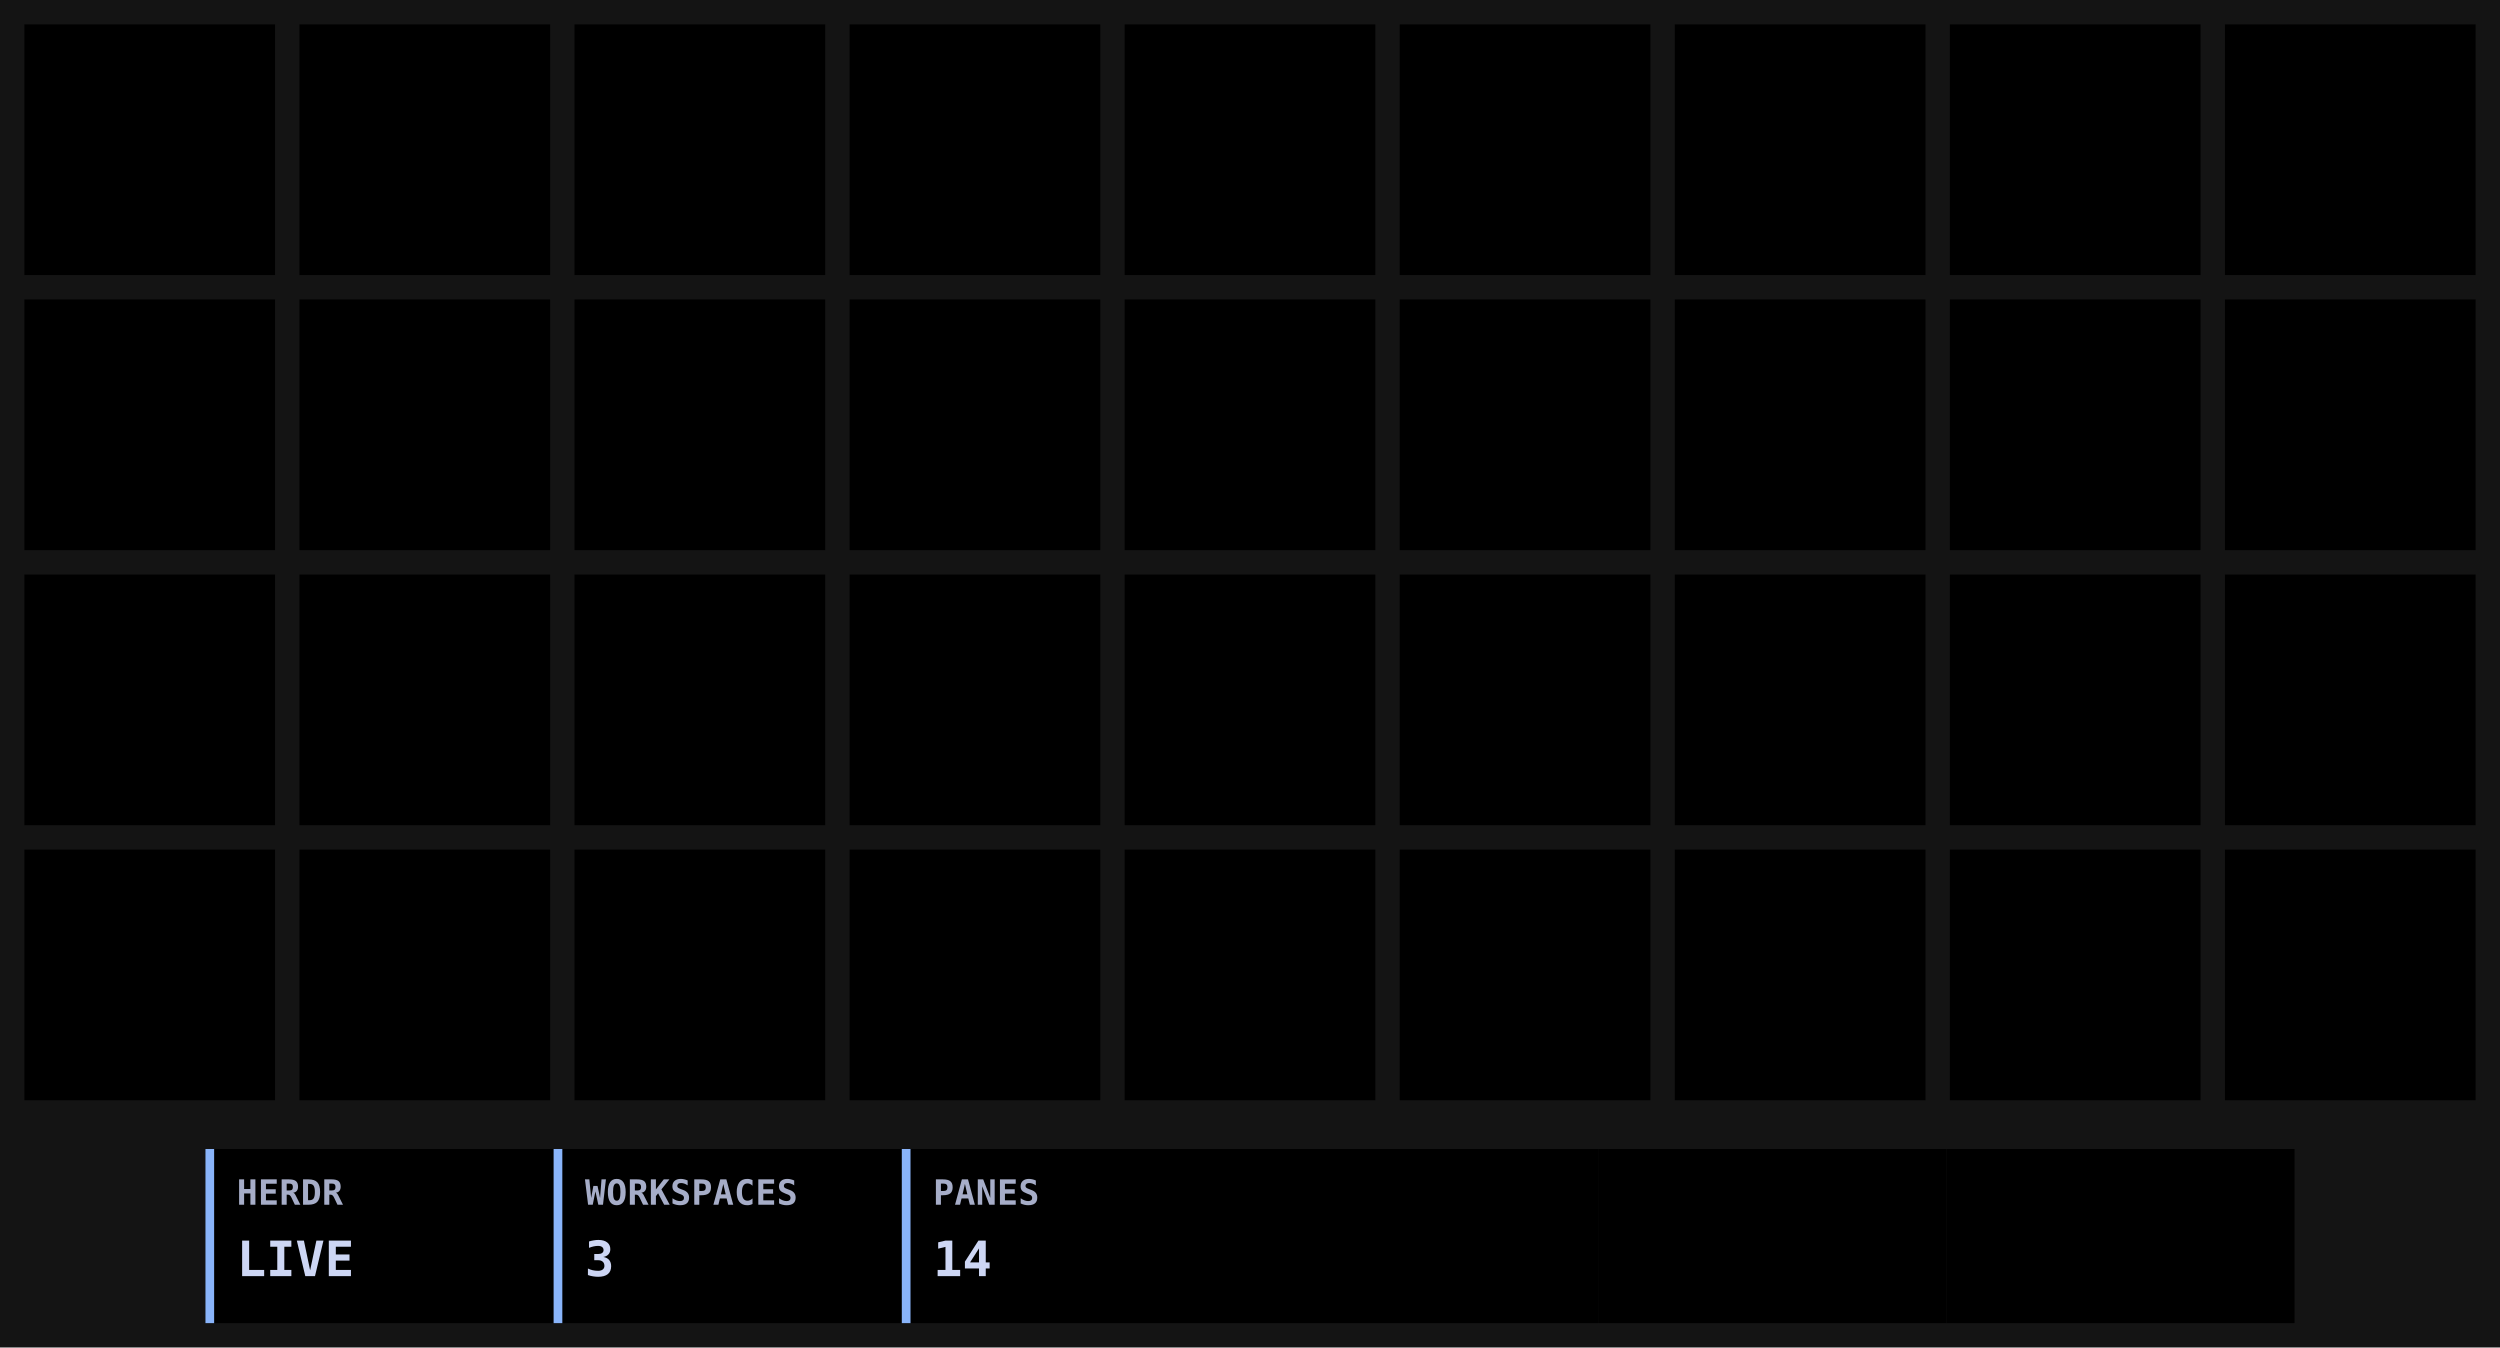
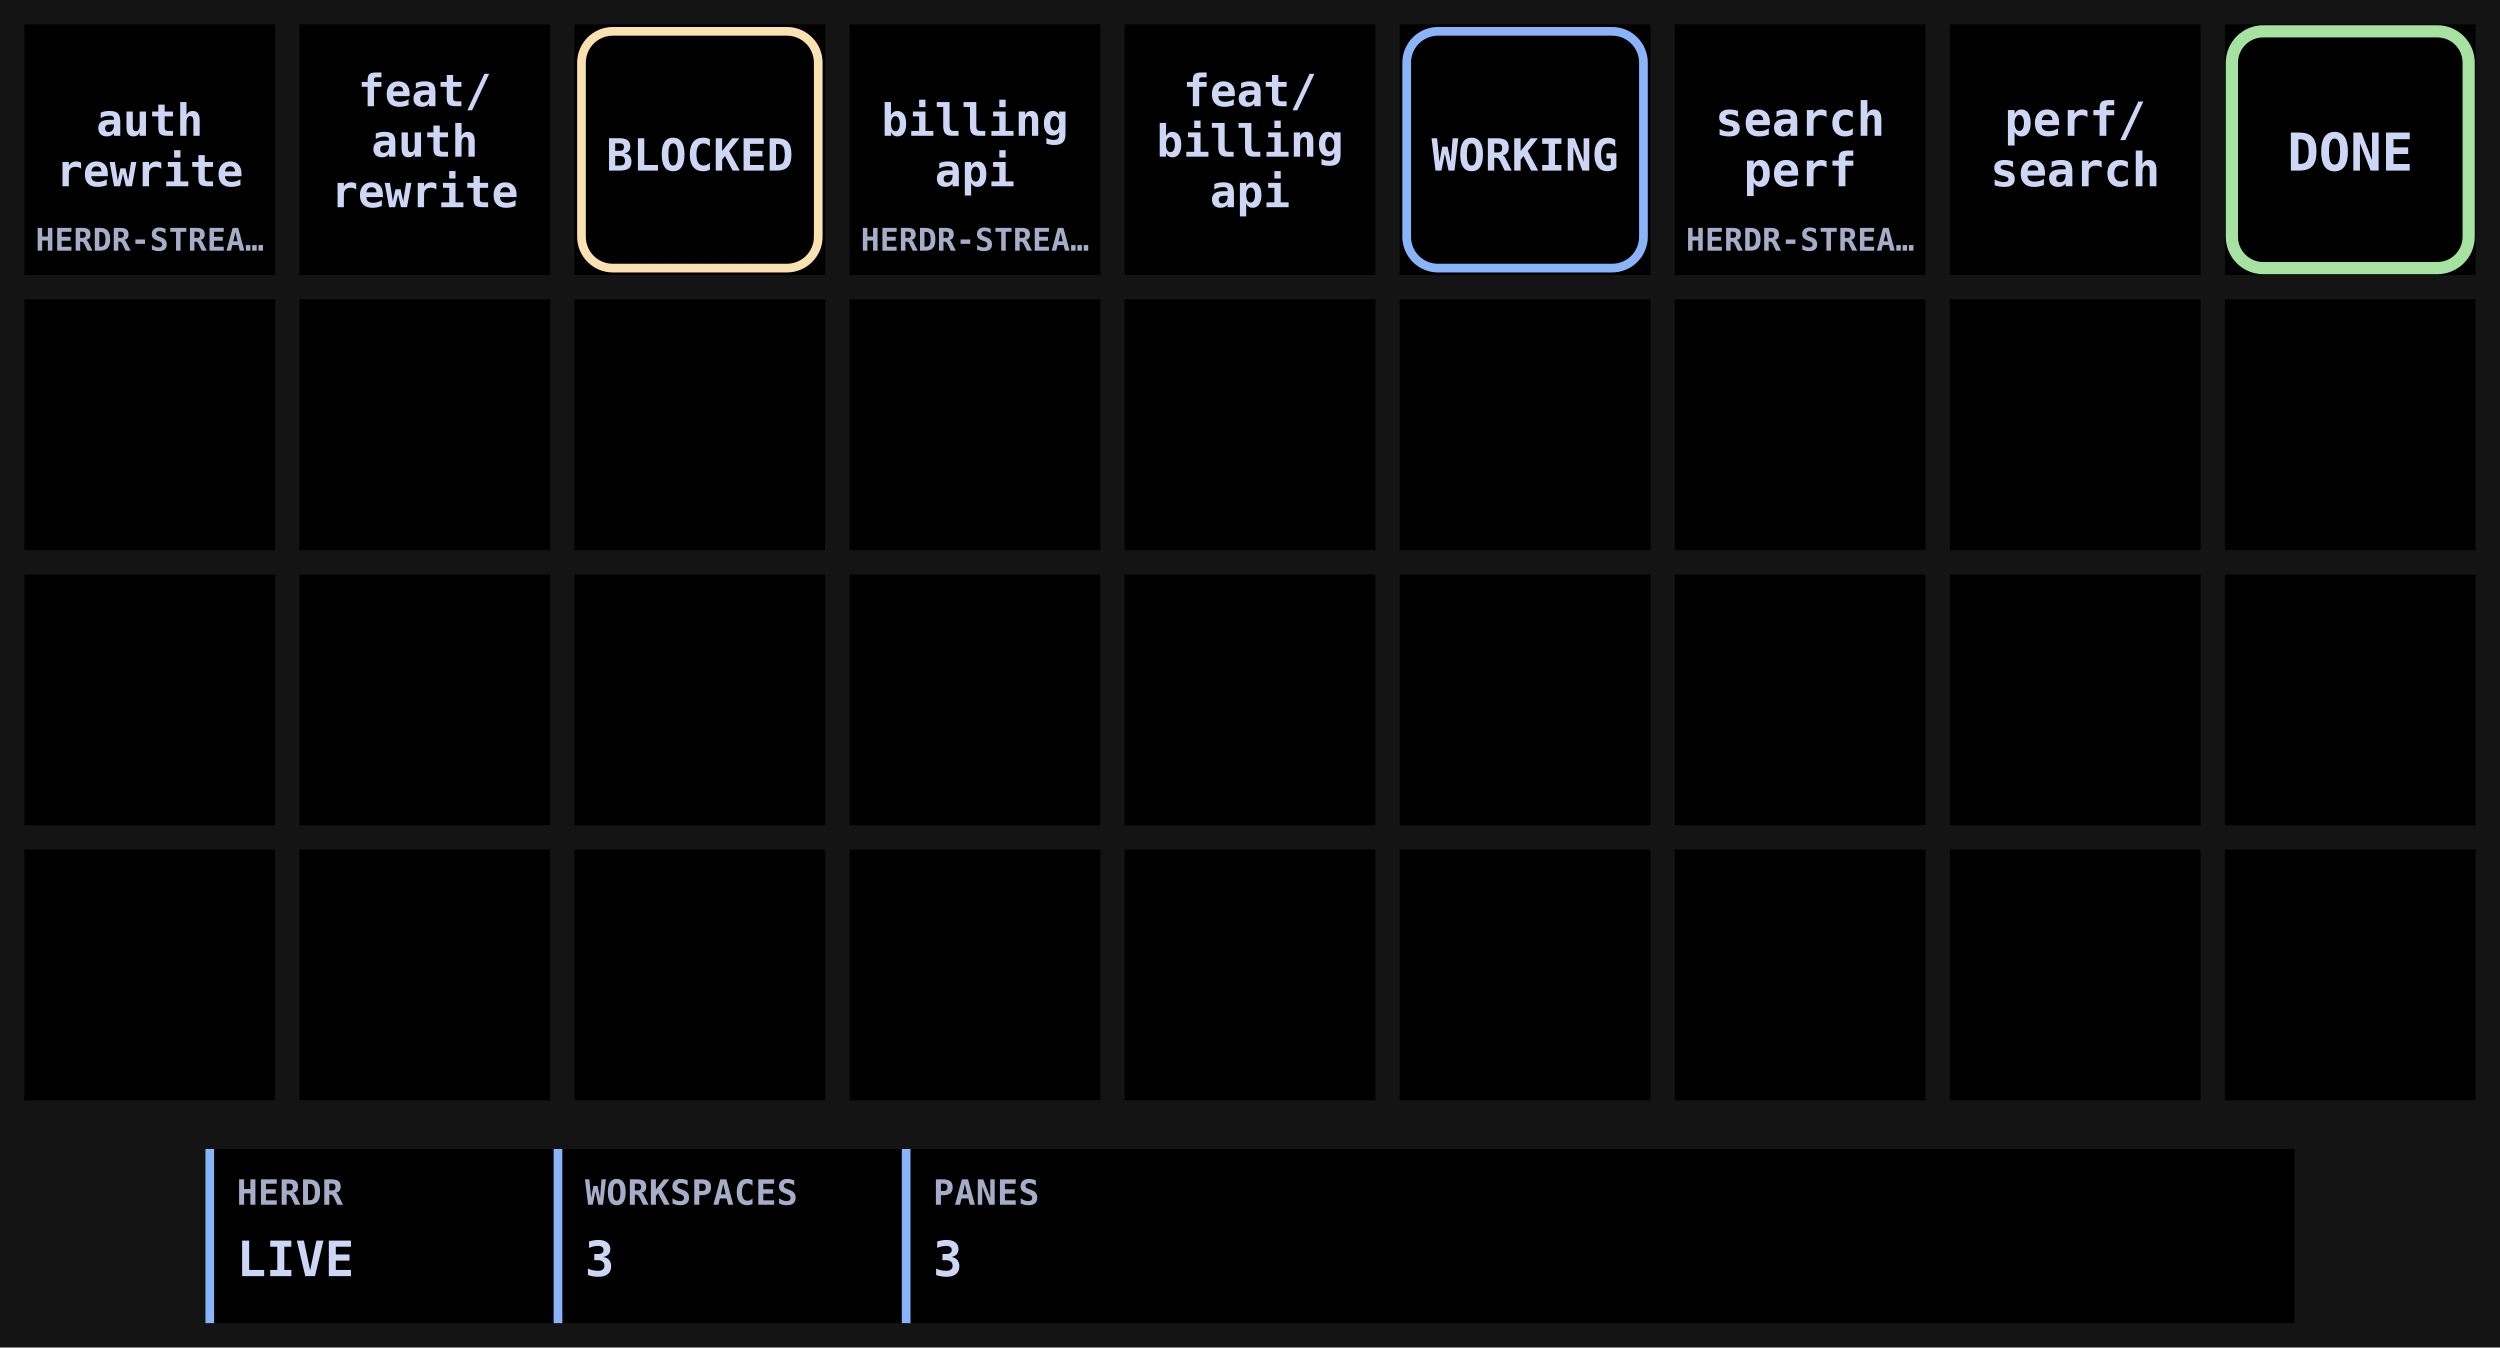
<svg xmlns="http://www.w3.org/2000/svg" width="1436" height="774" viewBox="0 0 1436 774">
  <rect width="1436" height="774" fill="#141414" />
  <svg x="14" y="14" width="144" height="144" viewBox="0 0 144 144">
    <rect width="144" height="144" fill="#000000" />
+     <text x="72" y="64" font-family="Consolas" font-weight="700" font-size="25.5" fill="rgb(205 214 244)" text-anchor="middle">auth</text>
+     <text x="72" y="93" font-family="Consolas" font-weight="700" font-size="25.5" fill="rgb(205 214 244)" text-anchor="middle">rewrite</text>
+     <text x="72" y="130" font-family="Consolas" font-weight="700" font-size="18" fill="rgb(166 173 200)" text-anchor="middle" letter-spacing=".1">HERDR-STREA…</text>
  </svg>
  <svg x="172" y="14" width="144" height="144" viewBox="0 0 144 144">
    <rect width="144" height="144" fill="#000000" />
+     <text x="72" y="47" font-family="Consolas" font-weight="700" font-size="25.5" fill="rgb(205 214 244)" text-anchor="middle">feat/</text>
+     <text x="72" y="76" font-family="Consolas" font-weight="700" font-size="25.5" fill="rgb(205 214 244)" text-anchor="middle">auth</text>
+     <text x="72" y="105" font-family="Consolas" font-weight="700" font-size="25.5" fill="rgb(205 214 244)" text-anchor="middle">rewrite</text>
  </svg>
  <svg x="330" y="14" width="144" height="144" viewBox="0 0 144 144">
    <rect width="144" height="144" fill="#000000" />
+     <rect x="4" y="4" width="136" height="136" rx="18" fill="none" stroke="rgb(249 226 175)" stroke-width="5" />
+     <text x="72" y="84" font-family="Consolas" font-weight="700" font-size="25.5" fill="rgb(205 214 244)" text-anchor="middle">BLOCKED</text>
  </svg>
  <svg x="488" y="14" width="144" height="144" viewBox="0 0 144 144">
    <rect width="144" height="144" fill="#000000" />
+     <text x="72" y="64" font-family="Consolas" font-weight="700" font-size="25.5" fill="rgb(205 214 244)" text-anchor="middle">billing</text>
+     <text x="72" y="93" font-family="Consolas" font-weight="700" font-size="25.5" fill="rgb(205 214 244)" text-anchor="middle">api</text>
+     <text x="72" y="130" font-family="Consolas" font-weight="700" font-size="18" fill="rgb(166 173 200)" text-anchor="middle" letter-spacing=".1">HERDR-STREA…</text>
  </svg>
  <svg x="646" y="14" width="144" height="144" viewBox="0 0 144 144">
    <rect width="144" height="144" fill="#000000" />
+     <text x="72" y="47" font-family="Consolas" font-weight="700" font-size="25.5" fill="rgb(205 214 244)" text-anchor="middle">feat/</text>
+     <text x="72" y="76" font-family="Consolas" font-weight="700" font-size="25.5" fill="rgb(205 214 244)" text-anchor="middle">billing</text>
+     <text x="72" y="105" font-family="Consolas" font-weight="700" font-size="25.5" fill="rgb(205 214 244)" text-anchor="middle">api</text>
  </svg>
  <svg x="804" y="14" width="144" height="144" viewBox="0 0 144 144">
    <rect width="144" height="144" fill="#000000" />
+     <rect x="4" y="4" width="136" height="136" rx="18" fill="none" stroke="rgb(137 180 250)" stroke-width="5" />
+     <text x="72" y="84" font-family="Consolas" font-weight="700" font-size="25.5" fill="rgb(205 214 244)" text-anchor="middle">WORKING</text>
  </svg>
  <svg x="962" y="14" width="144" height="144" viewBox="0 0 144 144">
    <rect width="144" height="144" fill="#000000" />
+     <text x="72" y="64" font-family="Consolas" font-weight="700" font-size="27" fill="rgb(205 214 244)" text-anchor="middle">search</text>
+     <text x="72" y="93" font-family="Consolas" font-weight="700" font-size="27" fill="rgb(205 214 244)" text-anchor="middle">perf</text>
+     <text x="72" y="130" font-family="Consolas" font-weight="700" font-size="18" fill="rgb(166 173 200)" text-anchor="middle" letter-spacing=".1">HERDR-STREA…</text>
  </svg>
  <svg x="1120" y="14" width="144" height="144" viewBox="0 0 144 144">
    <rect width="144" height="144" fill="#000000" />
+     <text x="72" y="64" font-family="Consolas" font-weight="700" font-size="27" fill="rgb(205 214 244)" text-anchor="middle">perf/</text>
+     <text x="72" y="93" font-family="Consolas" font-weight="700" font-size="27" fill="rgb(205 214 244)" text-anchor="middle">search</text>
  </svg>
  <svg x="1278" y="14" width="144" height="144" viewBox="0 0 144 144">
    <rect width="144" height="144" fill="#000000" />
+     <rect x="4" y="4" width="136" height="136" rx="18" fill="none" stroke="rgb(166 227 161)" stroke-width="7" />
+     <text x="72" y="84" font-family="Consolas" font-weight="700" font-size="30" fill="rgb(205 214 244)" text-anchor="middle">DONE</text>
  </svg>
  <svg x="14" y="172" width="144" height="144" viewBox="0 0 144 144">
    <rect width="144" height="144" fill="#000000" />
  </svg>
  <svg x="172" y="172" width="144" height="144" viewBox="0 0 144 144">
    <rect width="144" height="144" fill="#000000" />
  </svg>
  <svg x="330" y="172" width="144" height="144" viewBox="0 0 144 144">
    <rect width="144" height="144" fill="#000000" />
  </svg>
  <svg x="488" y="172" width="144" height="144" viewBox="0 0 144 144">
    <rect width="144" height="144" fill="#000000" />
  </svg>
  <svg x="646" y="172" width="144" height="144" viewBox="0 0 144 144">
    <rect width="144" height="144" fill="#000000" />
  </svg>
  <svg x="804" y="172" width="144" height="144" viewBox="0 0 144 144">
    <rect width="144" height="144" fill="#000000" />
  </svg>
  <svg x="962" y="172" width="144" height="144" viewBox="0 0 144 144">
    <rect width="144" height="144" fill="#000000" />
  </svg>
  <svg x="1120" y="172" width="144" height="144" viewBox="0 0 144 144">
    <rect width="144" height="144" fill="#000000" />
  </svg>
  <svg x="1278" y="172" width="144" height="144" viewBox="0 0 144 144">
    <rect width="144" height="144" fill="#000000" />
  </svg>
  <svg x="14" y="330" width="144" height="144" viewBox="0 0 144 144">
    <rect width="144" height="144" fill="#000000" />
  </svg>
  <svg x="172" y="330" width="144" height="144" viewBox="0 0 144 144">
    <rect width="144" height="144" fill="#000000" />
  </svg>
  <svg x="330" y="330" width="144" height="144" viewBox="0 0 144 144">
    <rect width="144" height="144" fill="#000000" />
  </svg>
  <svg x="488" y="330" width="144" height="144" viewBox="0 0 144 144">
    <rect width="144" height="144" fill="#000000" />
  </svg>
  <svg x="646" y="330" width="144" height="144" viewBox="0 0 144 144">
    <rect width="144" height="144" fill="#000000" />
  </svg>
  <svg x="804" y="330" width="144" height="144" viewBox="0 0 144 144">
    <rect width="144" height="144" fill="#000000" />
  </svg>
  <svg x="962" y="330" width="144" height="144" viewBox="0 0 144 144">
    <rect width="144" height="144" fill="#000000" />
  </svg>
  <svg x="1120" y="330" width="144" height="144" viewBox="0 0 144 144">
    <rect width="144" height="144" fill="#000000" />
  </svg>
  <svg x="1278" y="330" width="144" height="144" viewBox="0 0 144 144">
    <rect width="144" height="144" fill="#000000" />
  </svg>
  <svg x="14" y="488" width="144" height="144" viewBox="0 0 144 144">
    <rect width="144" height="144" fill="#000000" />
  </svg>
  <svg x="172" y="488" width="144" height="144" viewBox="0 0 144 144">
    <rect width="144" height="144" fill="#000000" />
  </svg>
  <svg x="330" y="488" width="144" height="144" viewBox="0 0 144 144">
    <rect width="144" height="144" fill="#000000" />
  </svg>
  <svg x="488" y="488" width="144" height="144" viewBox="0 0 144 144">
    <rect width="144" height="144" fill="#000000" />
  </svg>
  <svg x="646" y="488" width="144" height="144" viewBox="0 0 144 144">
    <rect width="144" height="144" fill="#000000" />
  </svg>
  <svg x="804" y="488" width="144" height="144" viewBox="0 0 144 144">
    <rect width="144" height="144" fill="#000000" />
  </svg>
  <svg x="962" y="488" width="144" height="144" viewBox="0 0 144 144">
    <rect width="144" height="144" fill="#000000" />
  </svg>
  <svg x="1120" y="488" width="144" height="144" viewBox="0 0 144 144">
    <rect width="144" height="144" fill="#000000" />
  </svg>
  <svg x="1278" y="488" width="144" height="144" viewBox="0 0 144 144">
    <rect width="144" height="144" fill="#000000" />
  </svg>
  <svg x="118" y="660" width="200" height="100" viewBox="0 0 200 100">
    <rect width="1200" height="100" fill="#000000" />
    <rect x="0" y="0" width="5" height="100" fill="rgb(137 180 250)" />
    <text x="18" y="32" font-family="Consolas" font-weight="700" font-size="20" letter-spacing="0.2" fill="rgb(166 173 200)">HERDR</text>
    <text x="18" y="73" font-family="Consolas" font-weight="700" font-size="28" fill="rgb(205 214 244)">LIVE</text>
  </svg>
  <svg x="318" y="660" width="200" height="100" viewBox="200 0 200 100">
    <rect width="1200" height="100" fill="#000000" />
    <rect x="200" y="0" width="5" height="100" fill="rgb(137 180 250)" />
    <text x="218" y="32" font-family="Consolas" font-weight="700" font-size="20" letter-spacing="0.2" fill="rgb(166 173 200)">WORKSPACES</text>
    <text x="218" y="73" font-family="Consolas" font-weight="700" font-size="28" fill="rgb(205 214 244)">3</text>
  </svg>
  <svg x="518" y="660" width="200" height="100" viewBox="400 0 200 100">
    <rect width="1200" height="100" fill="#000000" />
    <rect x="400" y="0" width="5" height="100" fill="rgb(137 180 250)" />
    <text x="418" y="32" font-family="Consolas" font-weight="700" font-size="20" letter-spacing="0.2" fill="rgb(166 173 200)">PANES</text>
-     <text x="418" y="73" font-family="Consolas" font-weight="700" font-size="28" fill="rgb(205 214 244)">14</text>
+     <text x="418" y="73" font-family="Consolas" font-weight="700" font-size="28" fill="rgb(205 214 244)">3</text>
  </svg>
  <svg x="718" y="660" width="200" height="100" viewBox="600 0 200 100">
    <rect width="1200" height="100" fill="#000000" />
    <text x="618" y="32" font-family="Consolas" font-weight="700" font-size="20" letter-spacing="0.2" fill="rgb(166 173 200)" />
    <text x="618" y="73" font-family="Consolas" font-weight="700" font-size="28" fill="rgb(205 214 244)" />
  </svg>
  <svg x="918" y="660" width="200" height="100" viewBox="800 0 200 100">
    <rect width="1200" height="100" fill="#000000" />
    <text x="818" y="32" font-family="Consolas" font-weight="700" font-size="20" letter-spacing="0.2" fill="rgb(166 173 200)" />
    <text x="818" y="73" font-family="Consolas" font-weight="700" font-size="28" fill="rgb(205 214 244)" />
  </svg>
  <svg x="1118" y="660" width="200" height="100" viewBox="1000 0 200 100">
    <rect width="1200" height="100" fill="#000000" />
    <text x="1018" y="32" font-family="Consolas" font-weight="700" font-size="20" letter-spacing="0.2" fill="rgb(166 173 200)" />
    <text x="1018" y="73" font-family="Consolas" font-weight="700" font-size="28" fill="rgb(205 214 244)" />
  </svg>
</svg>
